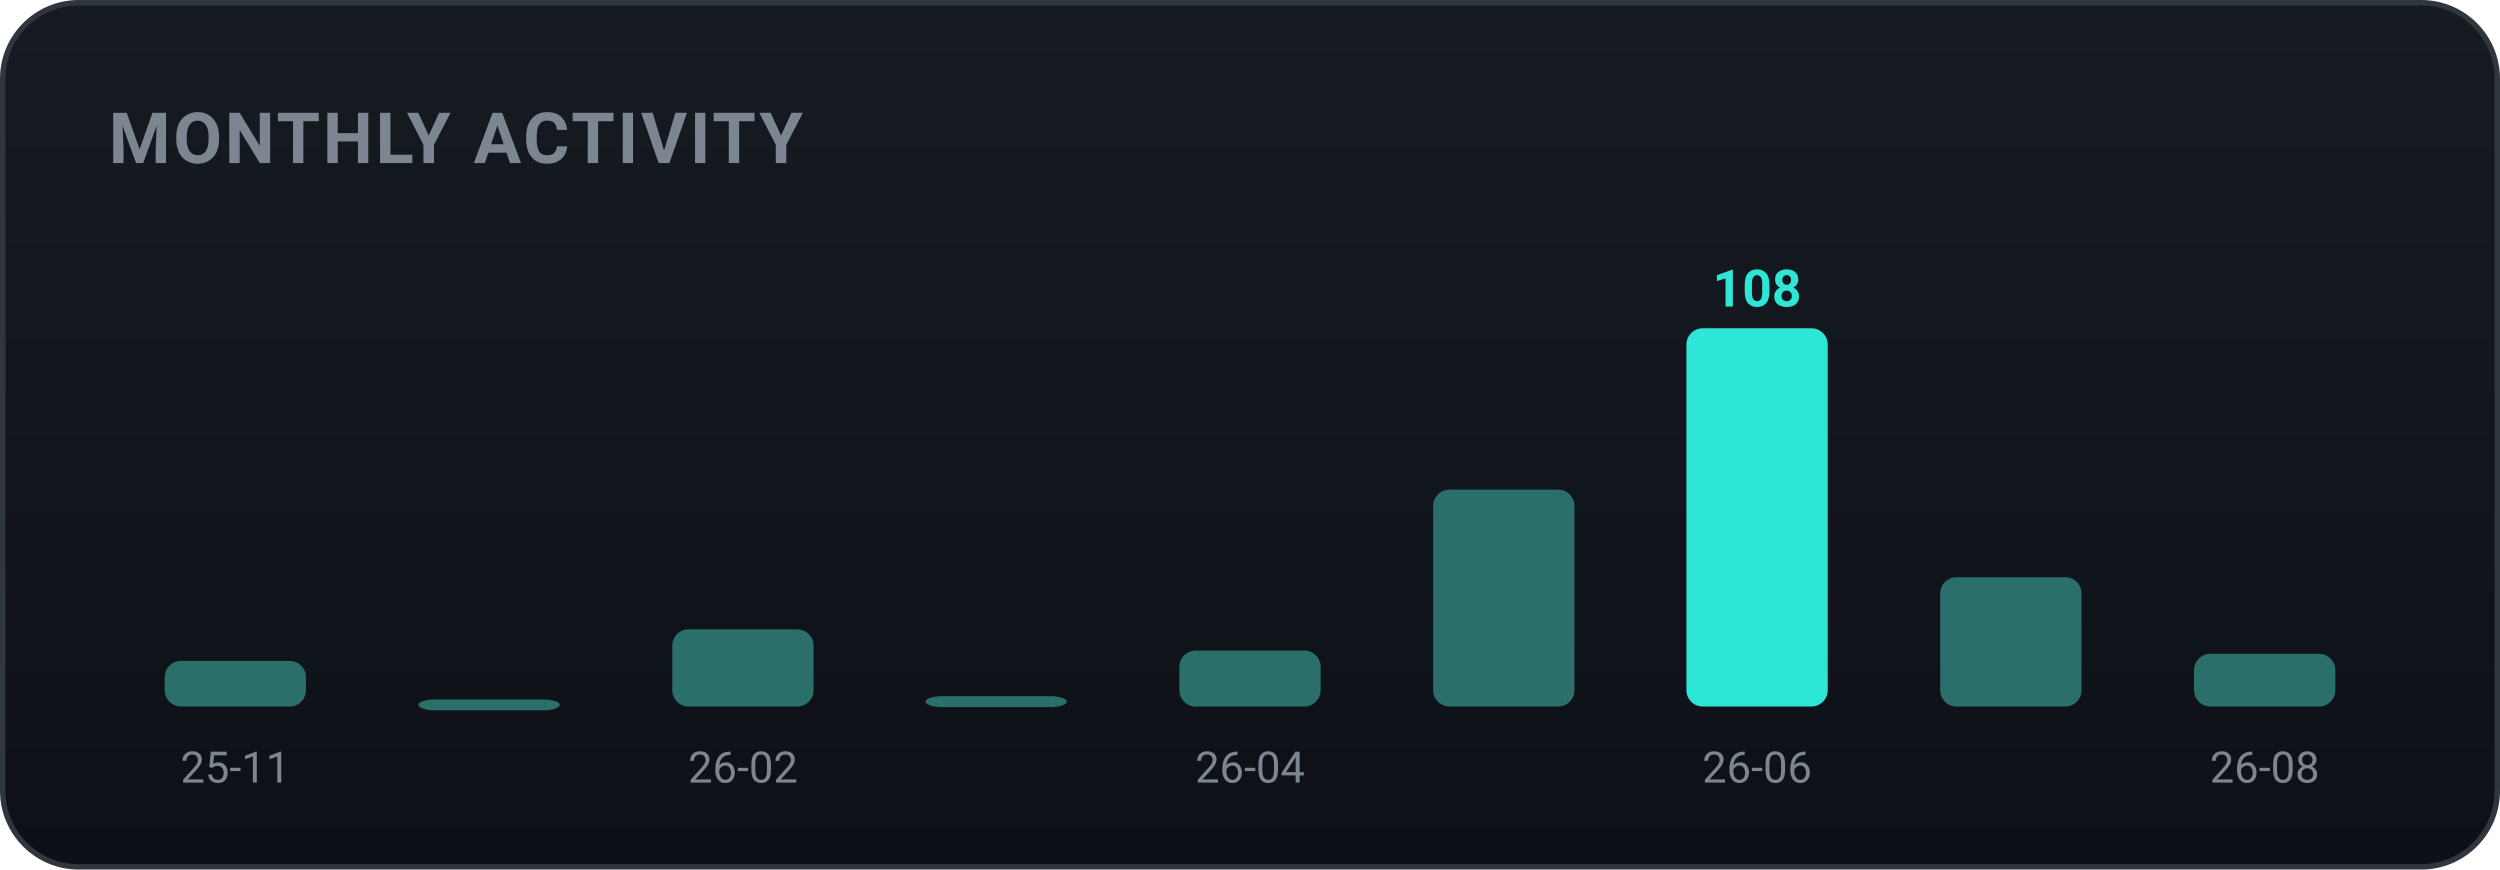
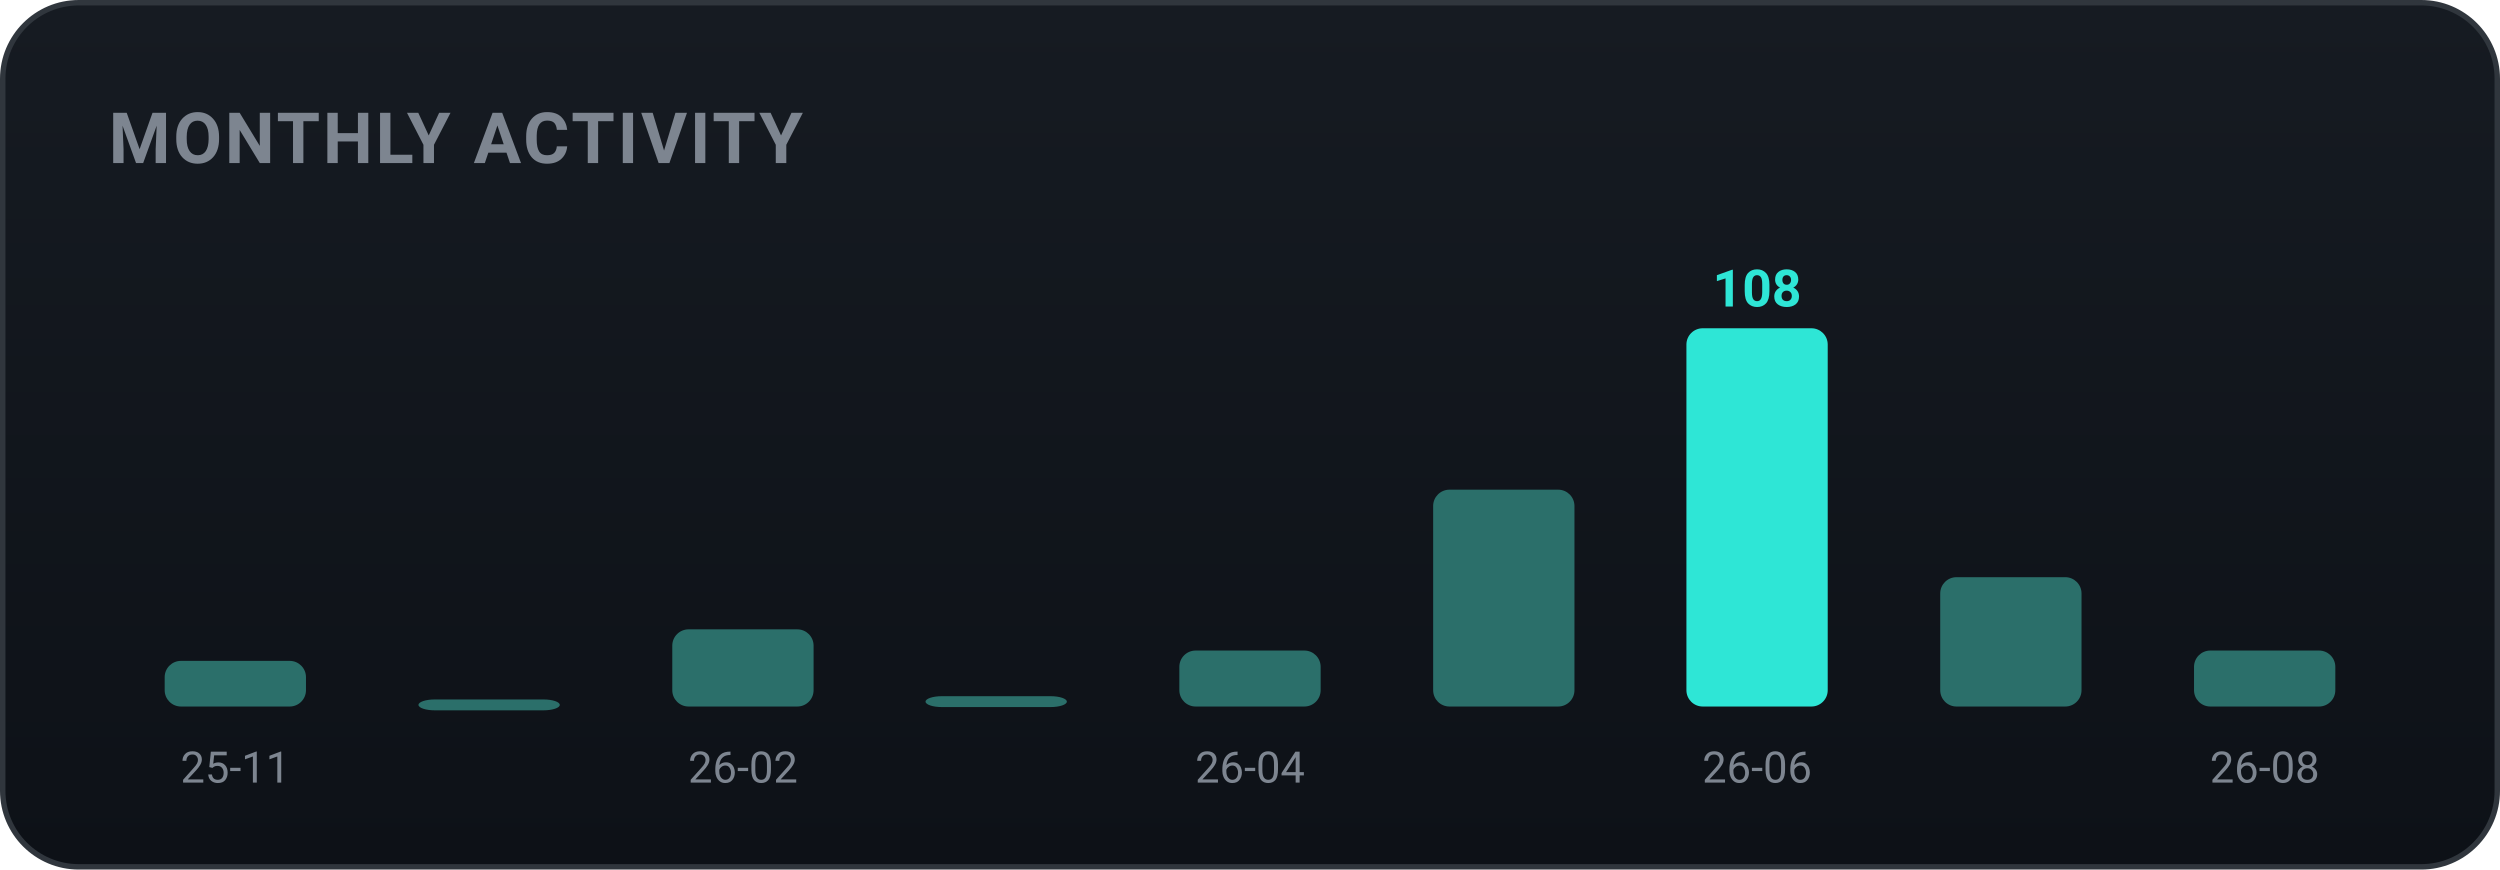
<svg xmlns="http://www.w3.org/2000/svg" width="460" height="160" viewBox="0 0 460 160" role="img" font-family="-apple-system,BlinkMacSystemFont,'Segoe UI',Roboto,'Apple SD Gothic Neo','Malgun Gothic',sans-serif">
  <defs>
    <linearGradient id="bgg" x1="0" y1="0" x2="0" y2="1">
      <stop offset="0" stop-color="#161b22" />
      <stop offset="1" stop-color="#0d1117" />
    </linearGradient>
  </defs>
  <rect x="0.5" y="0.5" width="459" height="159" rx="14" fill="url(#bgg)" stroke="#30363d" />
  <text x="20" y="30" font-family="-apple-system,BlinkMacSystemFont,'Segoe UI',Roboto,'Apple SD Gothic Neo','Malgun Gothic',sans-serif" font-size="13" font-weight="700" fill="#7d8590" letter-spacing="0.5">MONTHLY ACTIVITY</text>
  <rect x="30.3" y="121.6" width="26.0" height="8.4" rx="3" fill="#2b6f6a" />
  <text x="43.3" y="144.0" text-anchor="middle" font-size="8" fill="#7d8590">25-11</text>
  <rect x="77.0" y="128.7" width="26.0" height="2.0" rx="3" fill="#2b6f6a" />
  <rect x="123.7" y="115.8" width="26.0" height="14.2" rx="3" fill="#2b6f6a" />
  <text x="136.7" y="144.0" text-anchor="middle" font-size="8" fill="#7d8590">26-02</text>
  <rect x="170.3" y="128.1" width="26.0" height="2.0" rx="3" fill="#2b6f6a" />
  <rect x="217.0" y="119.7" width="26.0" height="10.3" rx="3" fill="#2b6f6a" />
  <text x="230.0" y="144.0" text-anchor="middle" font-size="8" fill="#7d8590">26-04</text>
  <rect x="263.7" y="90.1" width="26.0" height="39.9" rx="3" fill="#2b6f6a" />
  <rect x="310.3" y="60.4" width="26.0" height="69.6" rx="3" fill="#2ee6d6" />
  <text x="323.3" y="56.4" text-anchor="middle" font-size="9.5" font-weight="700" fill="#2ee6d6">108</text>
  <text x="323.3" y="144.0" text-anchor="middle" font-size="8" fill="#7d8590">26-06</text>
  <rect x="357.0" y="106.2" width="26.0" height="23.8" rx="3" fill="#2b6f6a" />
-   <rect x="403.7" y="120.3" width="26.0" height="9.7" rx="3" fill="#2b6f6a" />
+   <rect x="403.7" y="119.7" width="26.0" height="10.3" rx="3" fill="#2b6f6a" />
  <text x="416.7" y="144.0" text-anchor="middle" font-size="8" fill="#7d8590">26-08</text>
</svg>
